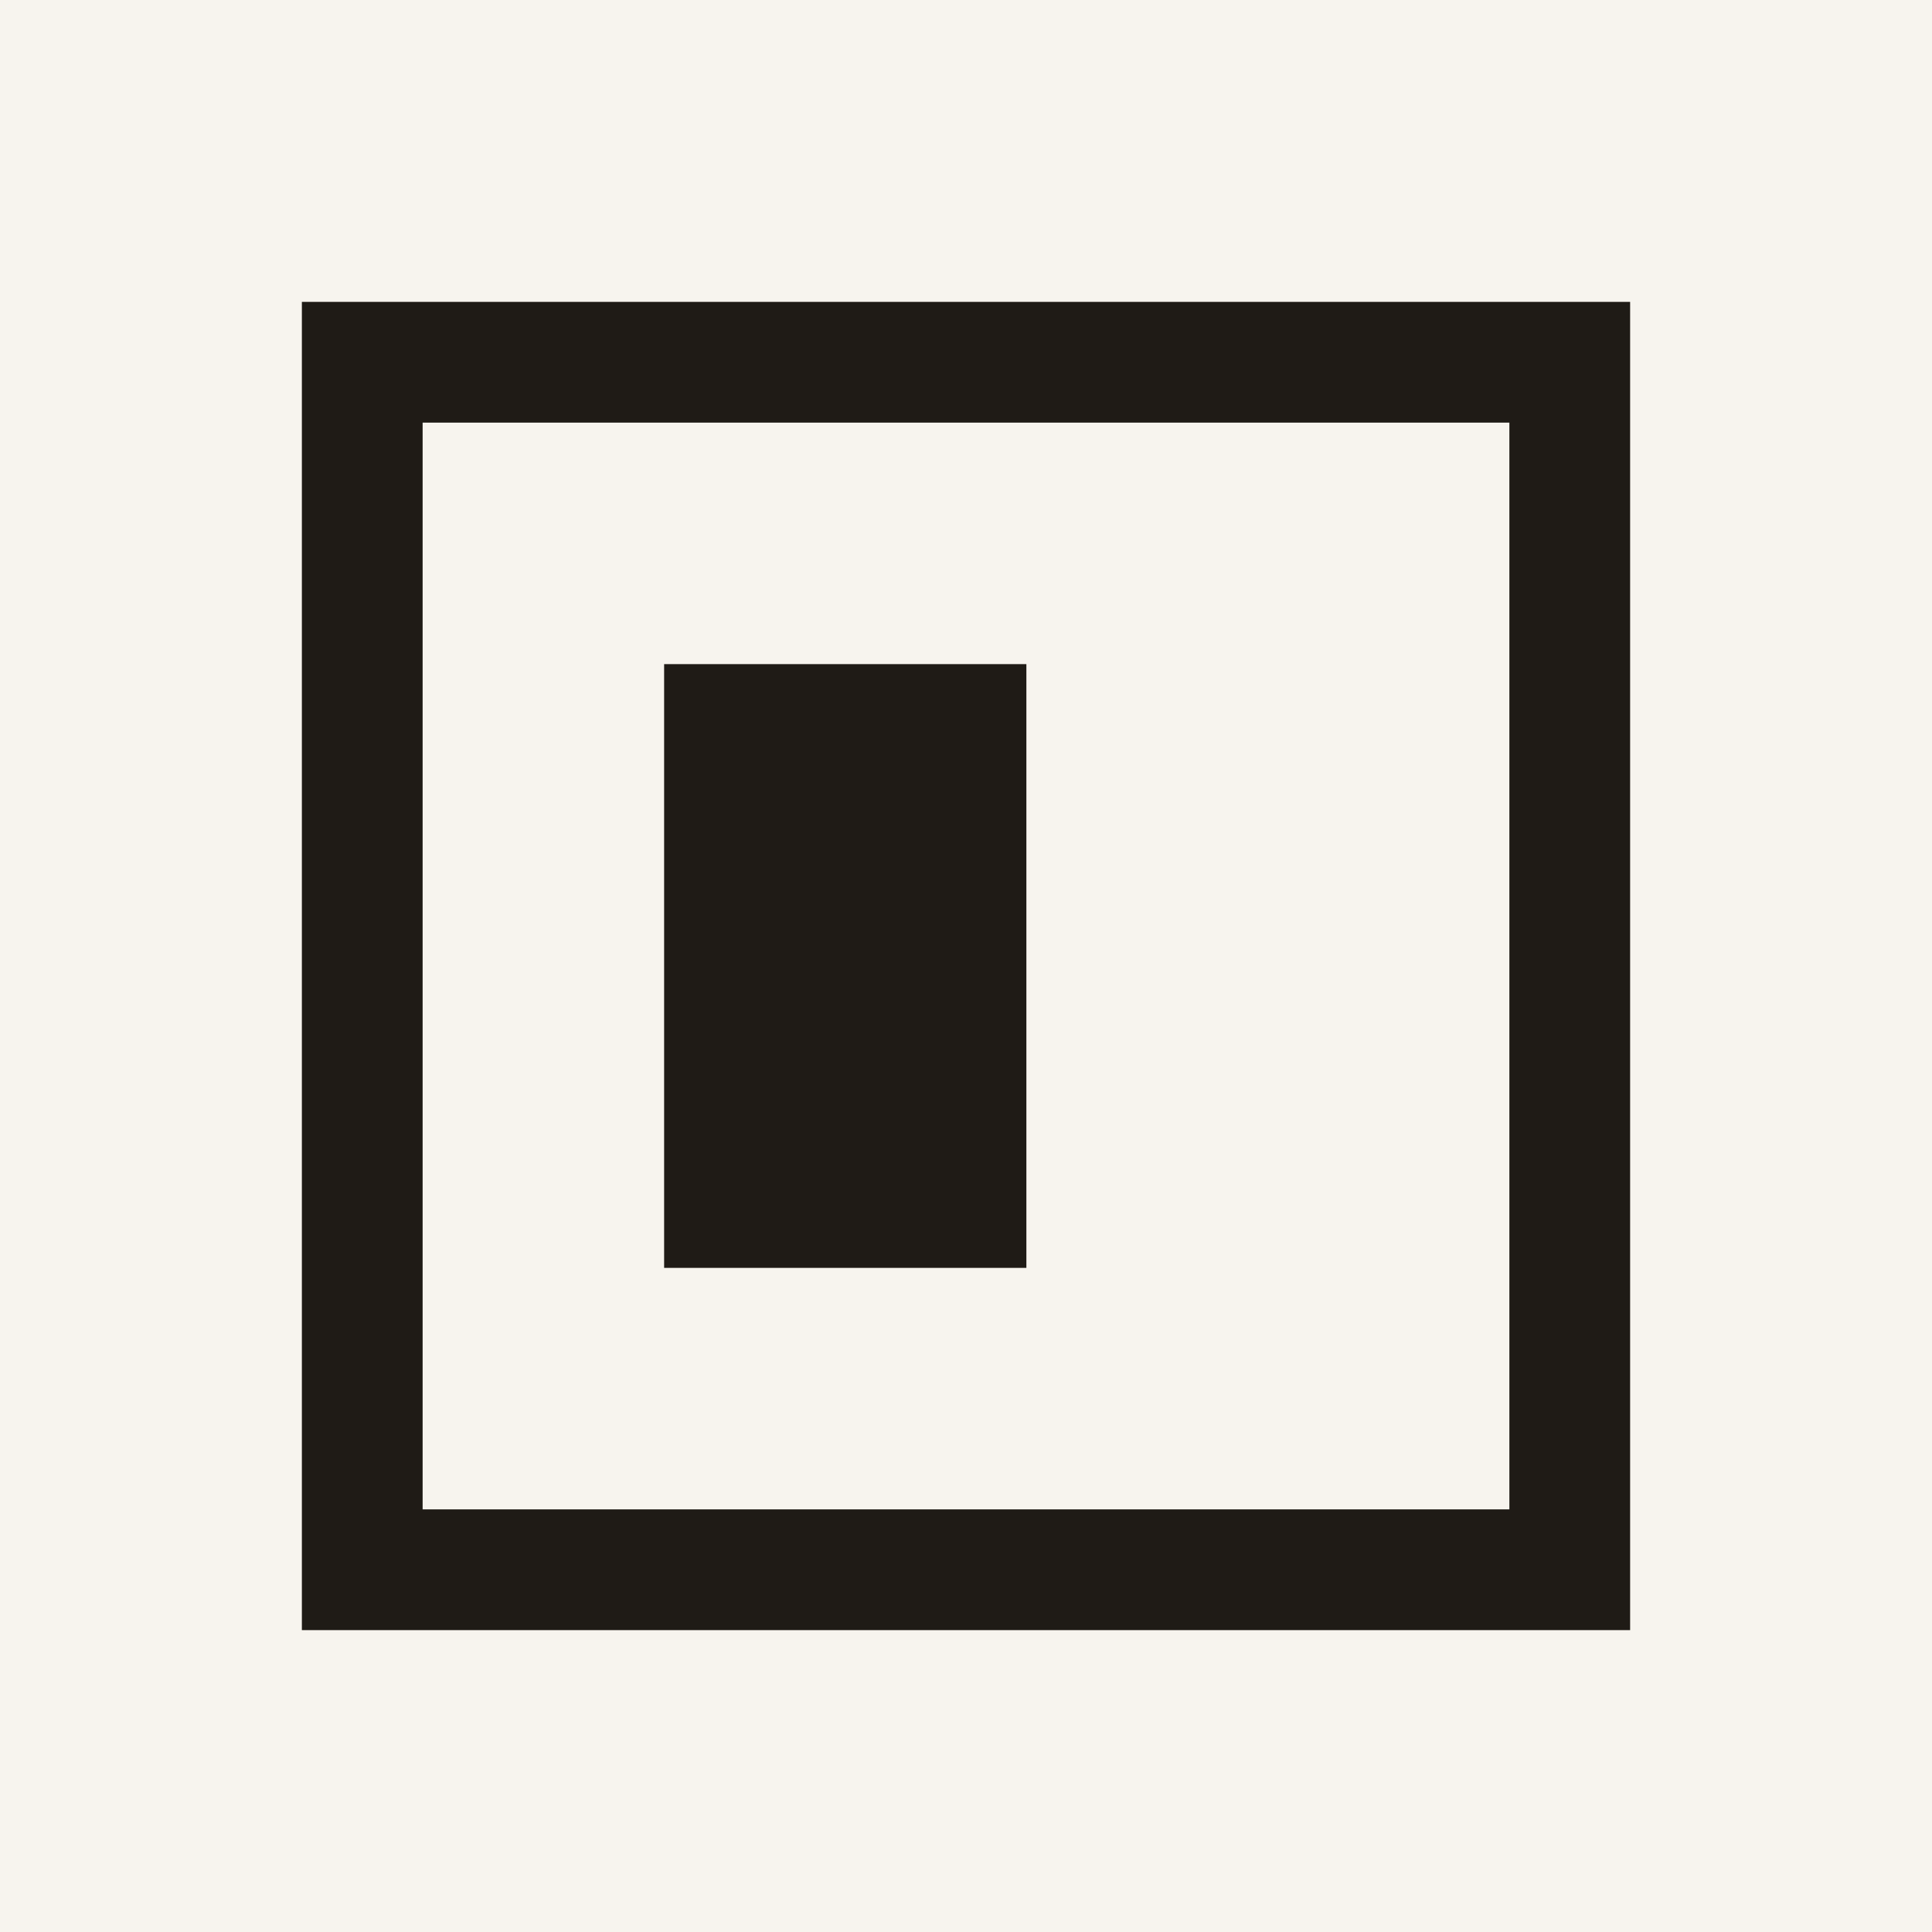
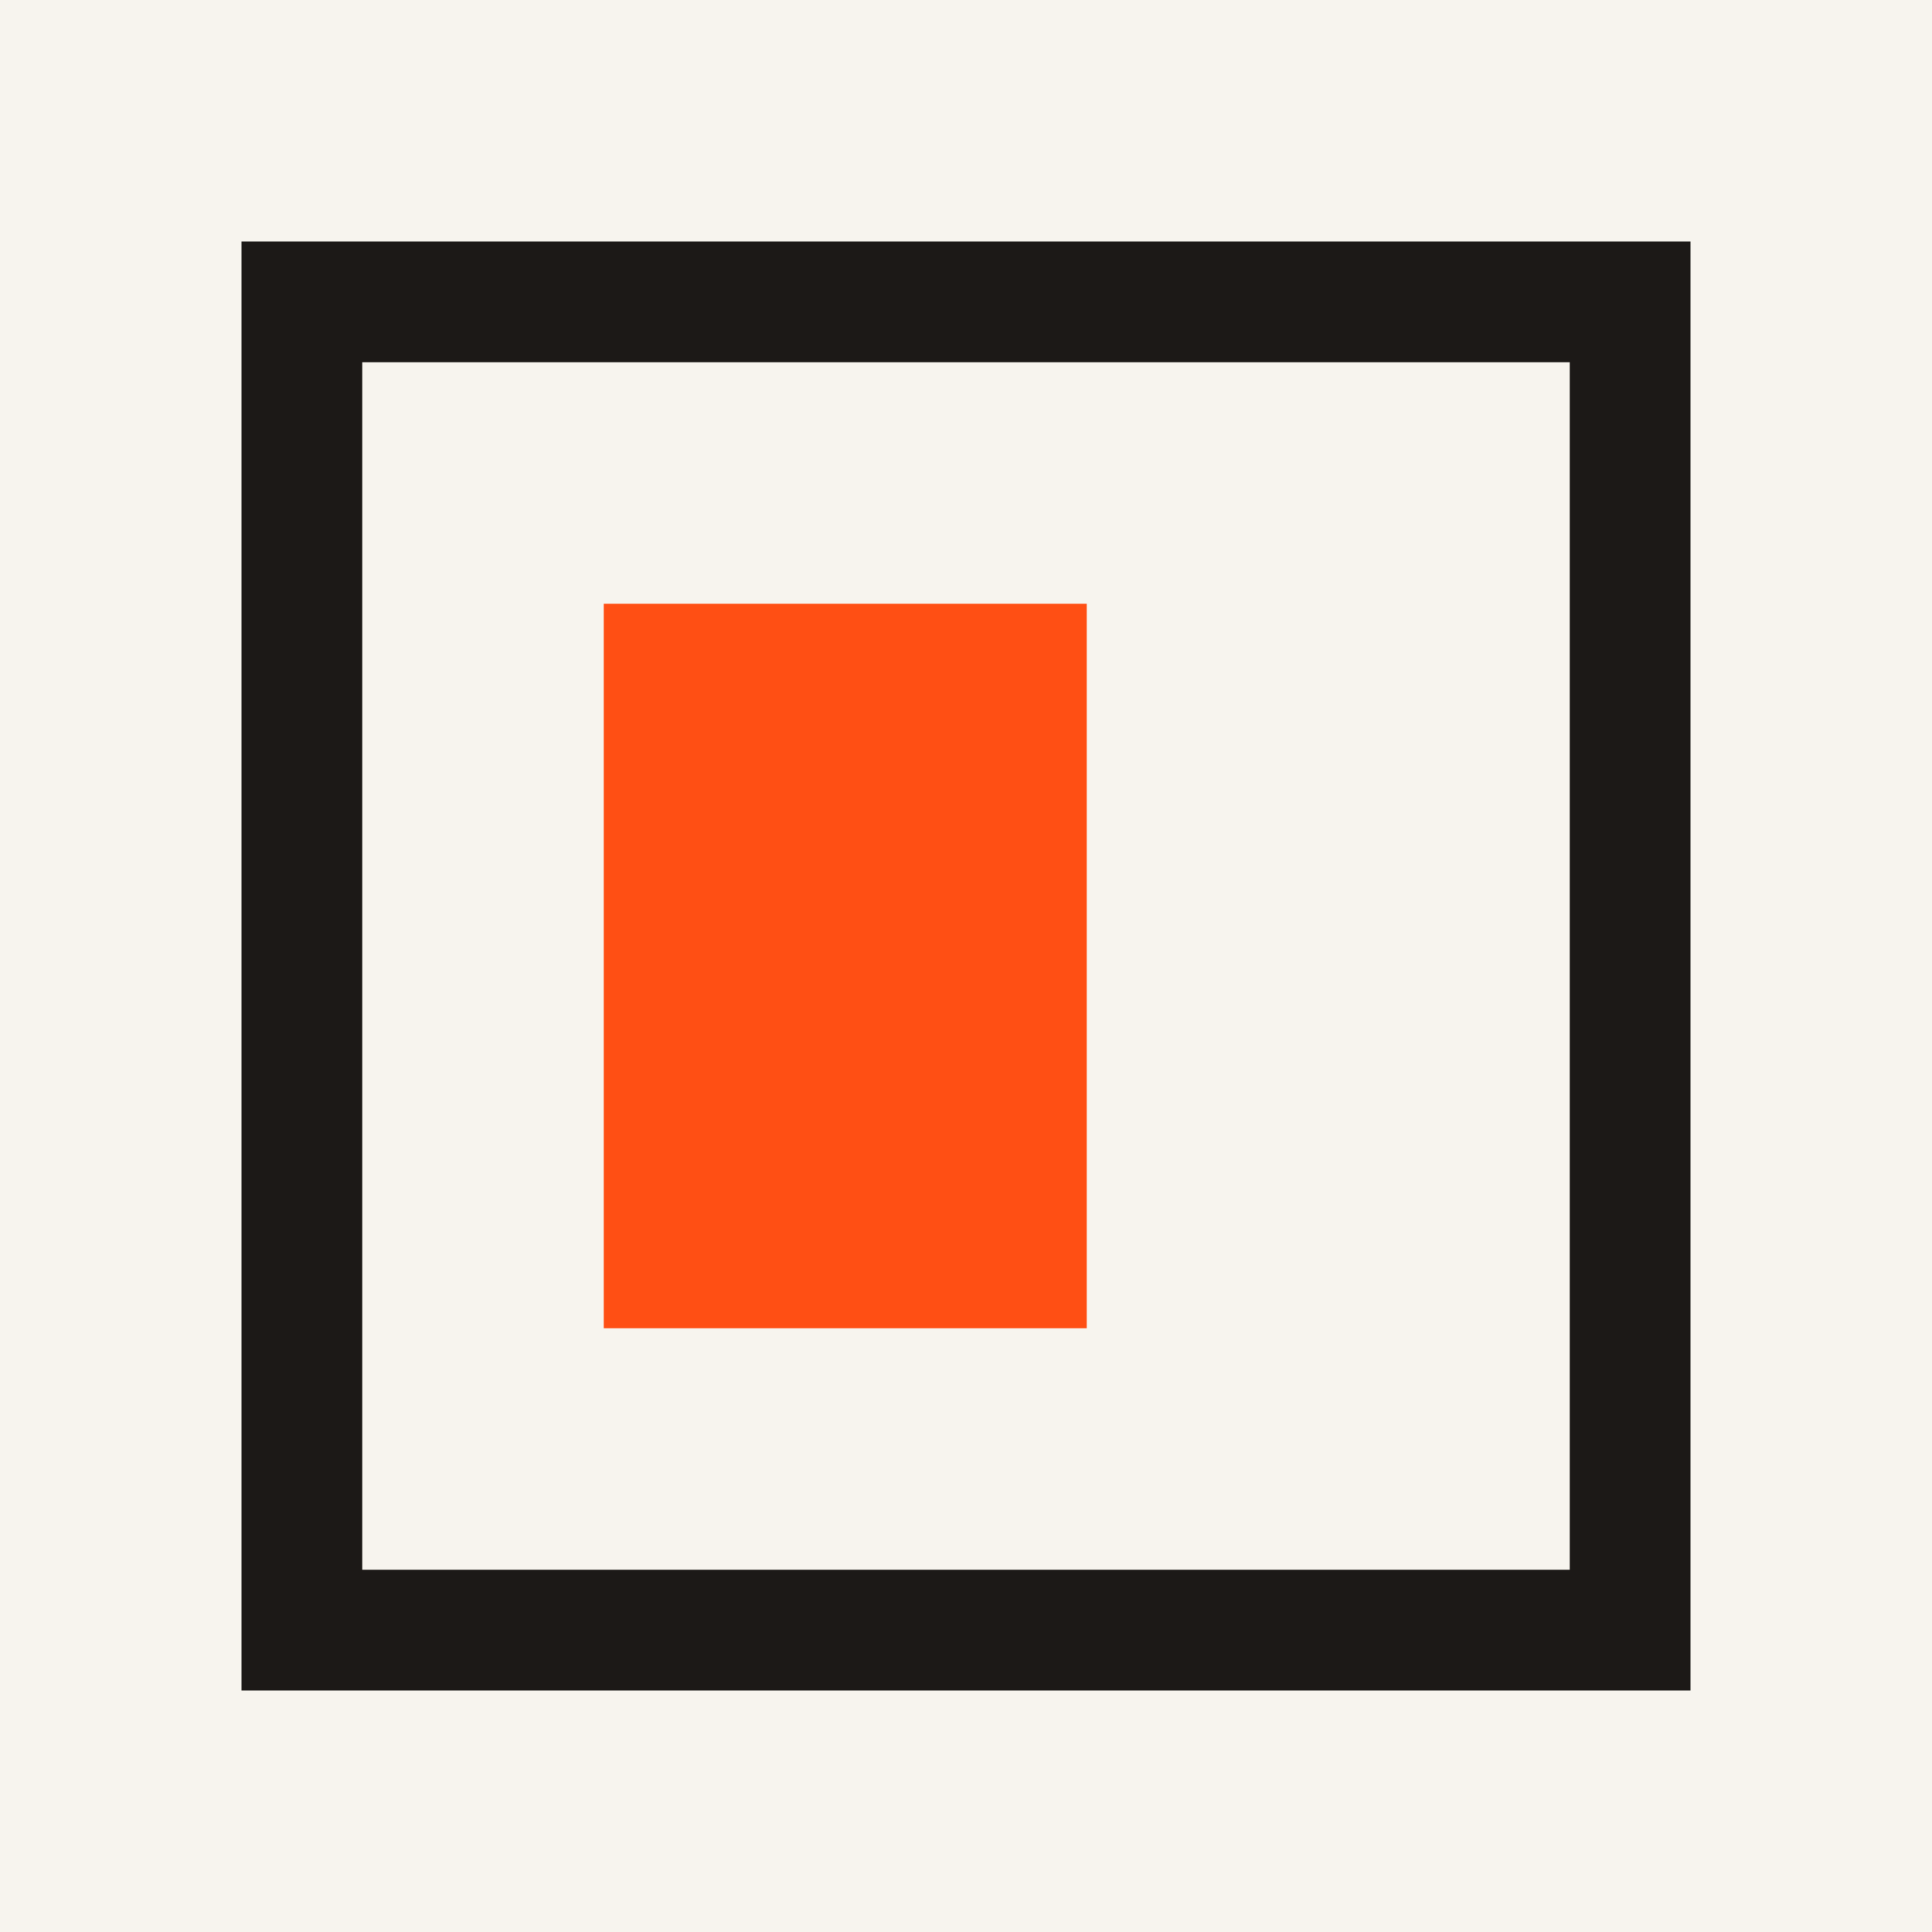
<svg xmlns="http://www.w3.org/2000/svg" viewBox="0 0 32 32">
  <rect width="32" height="32" fill="#f7f4ee" />
-   <rect x="6" y="6" width="20" height="20" fill="none" stroke="#1f1b16" stroke-width="2" />
-   <rect x="11" y="11" width="6" height="10" fill="#1f1b16" />
+   <rect x="5" y="5" width="22" height="22" fill="none" stroke="#1c1917" stroke-width="2" />
+   <rect x="10" y="10" width="8" height="12" fill="#ff4f14" />
</svg>
